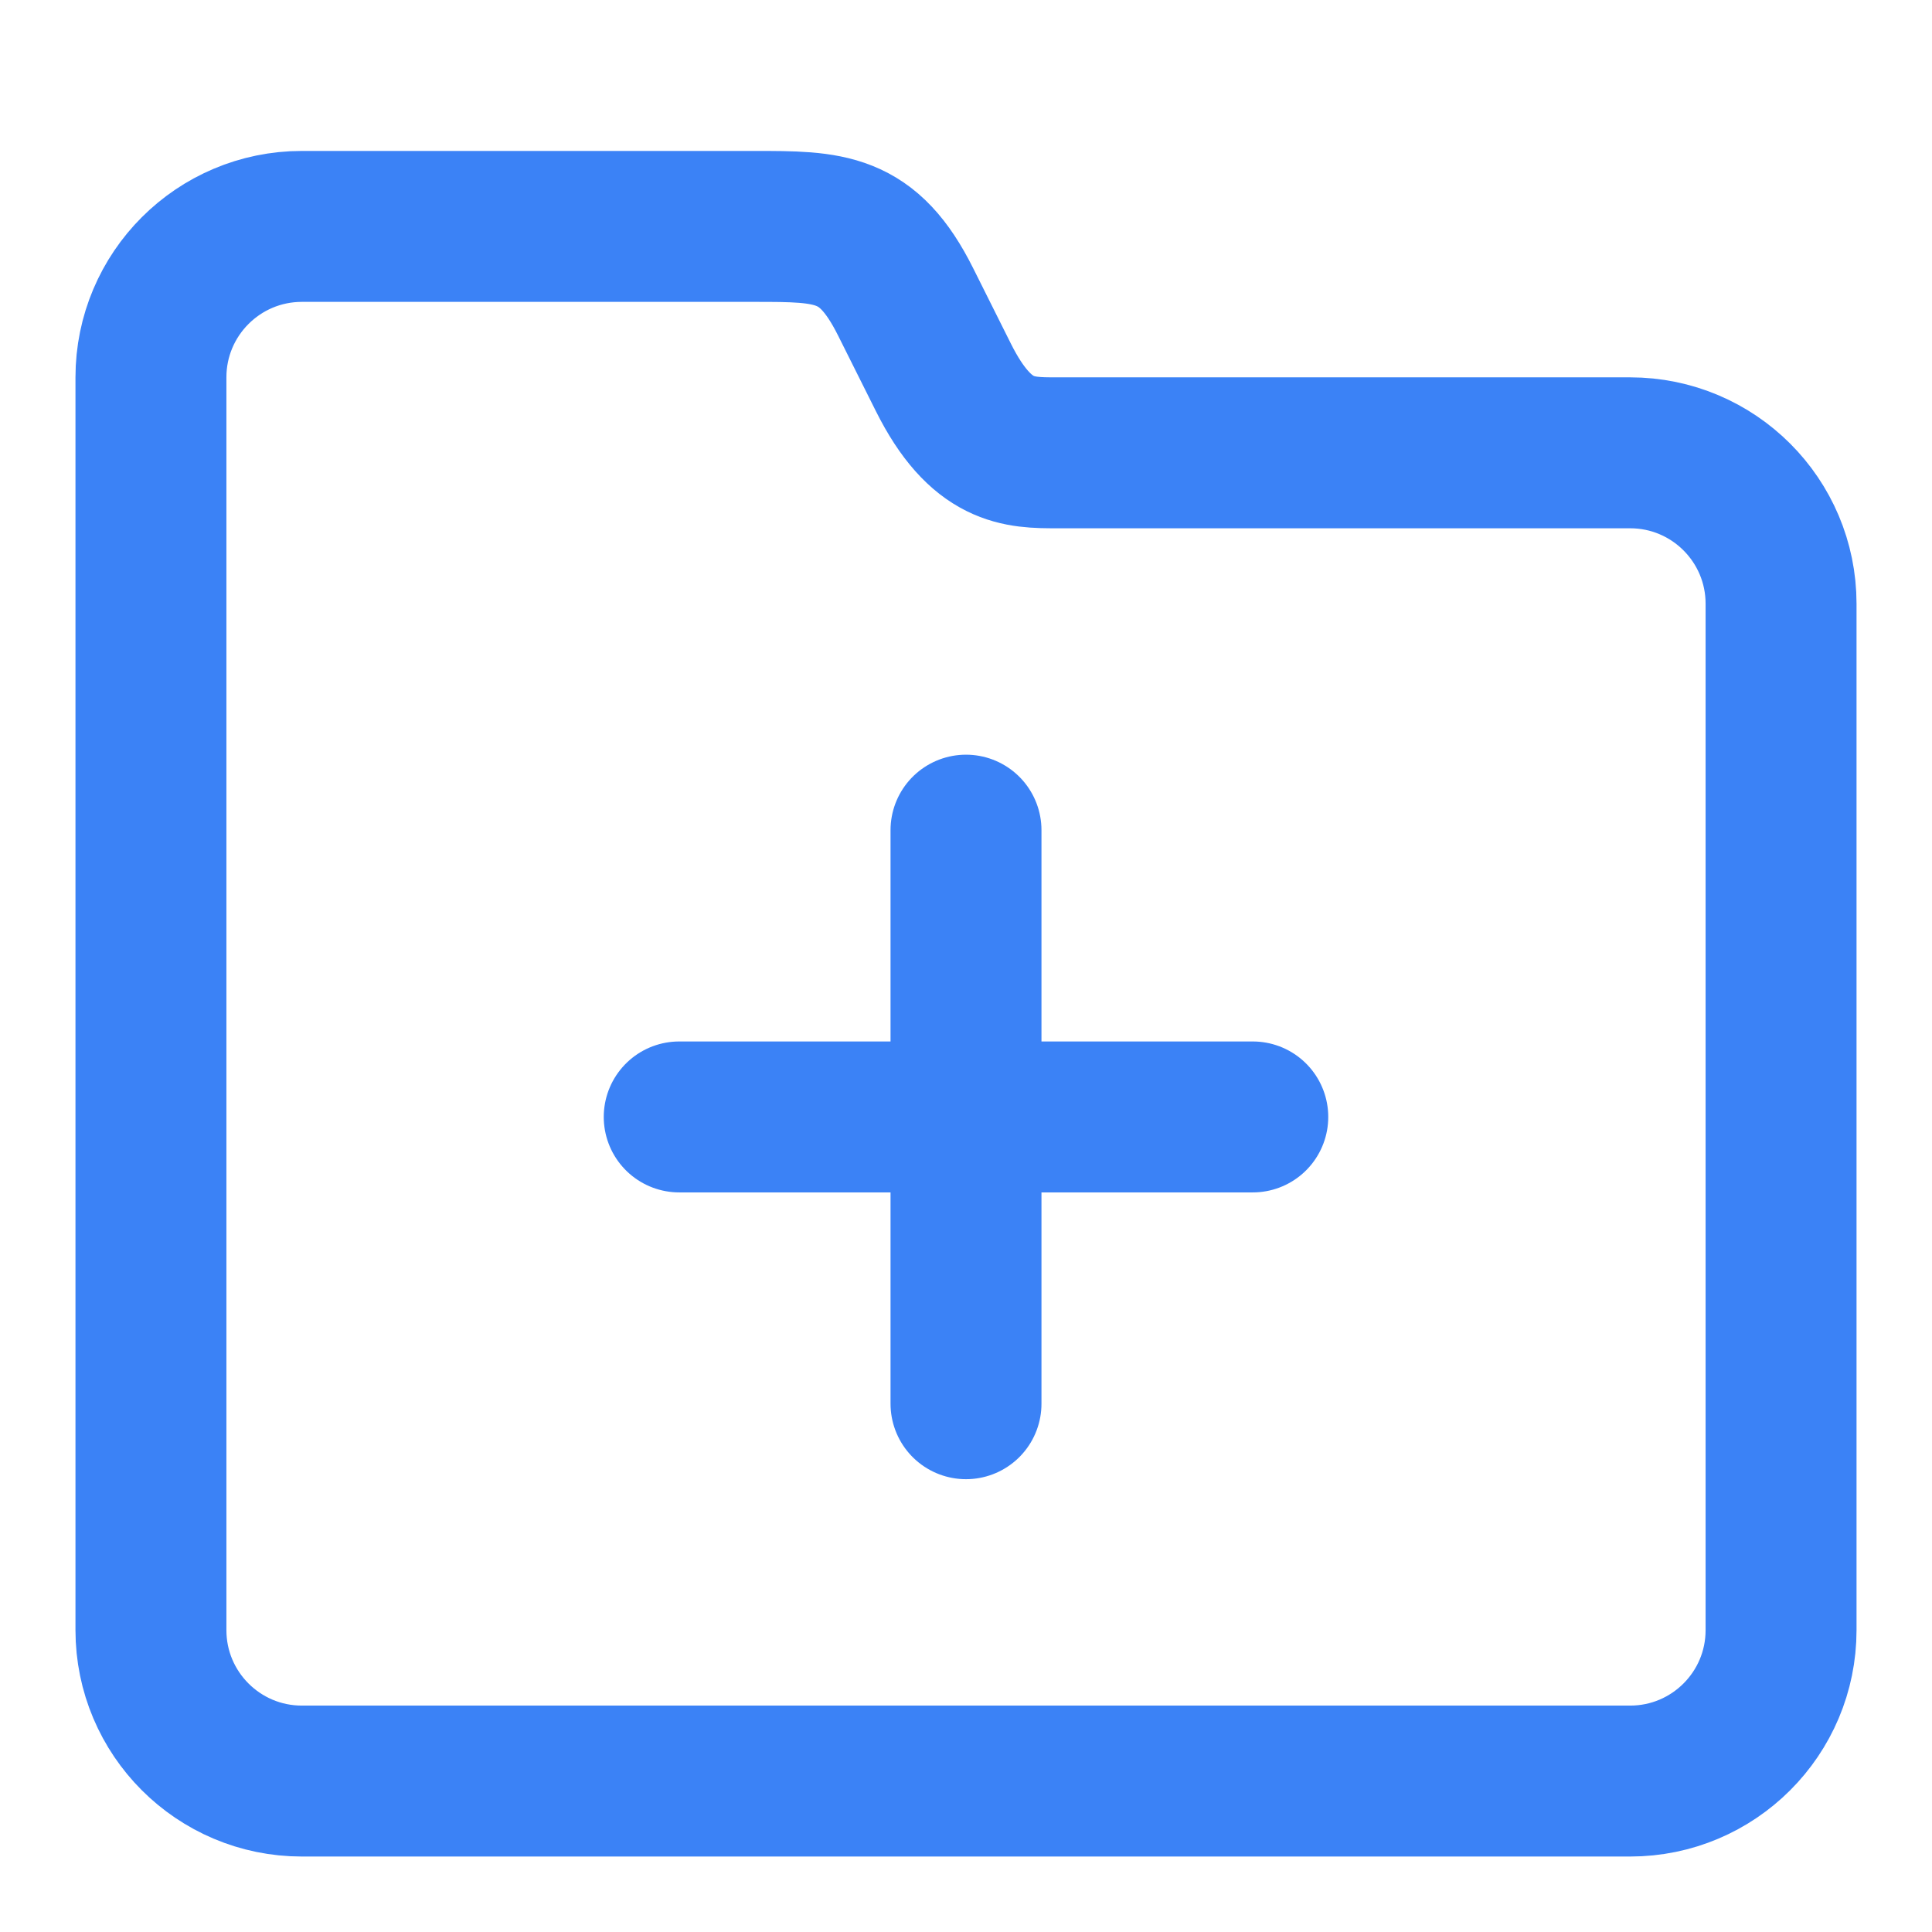
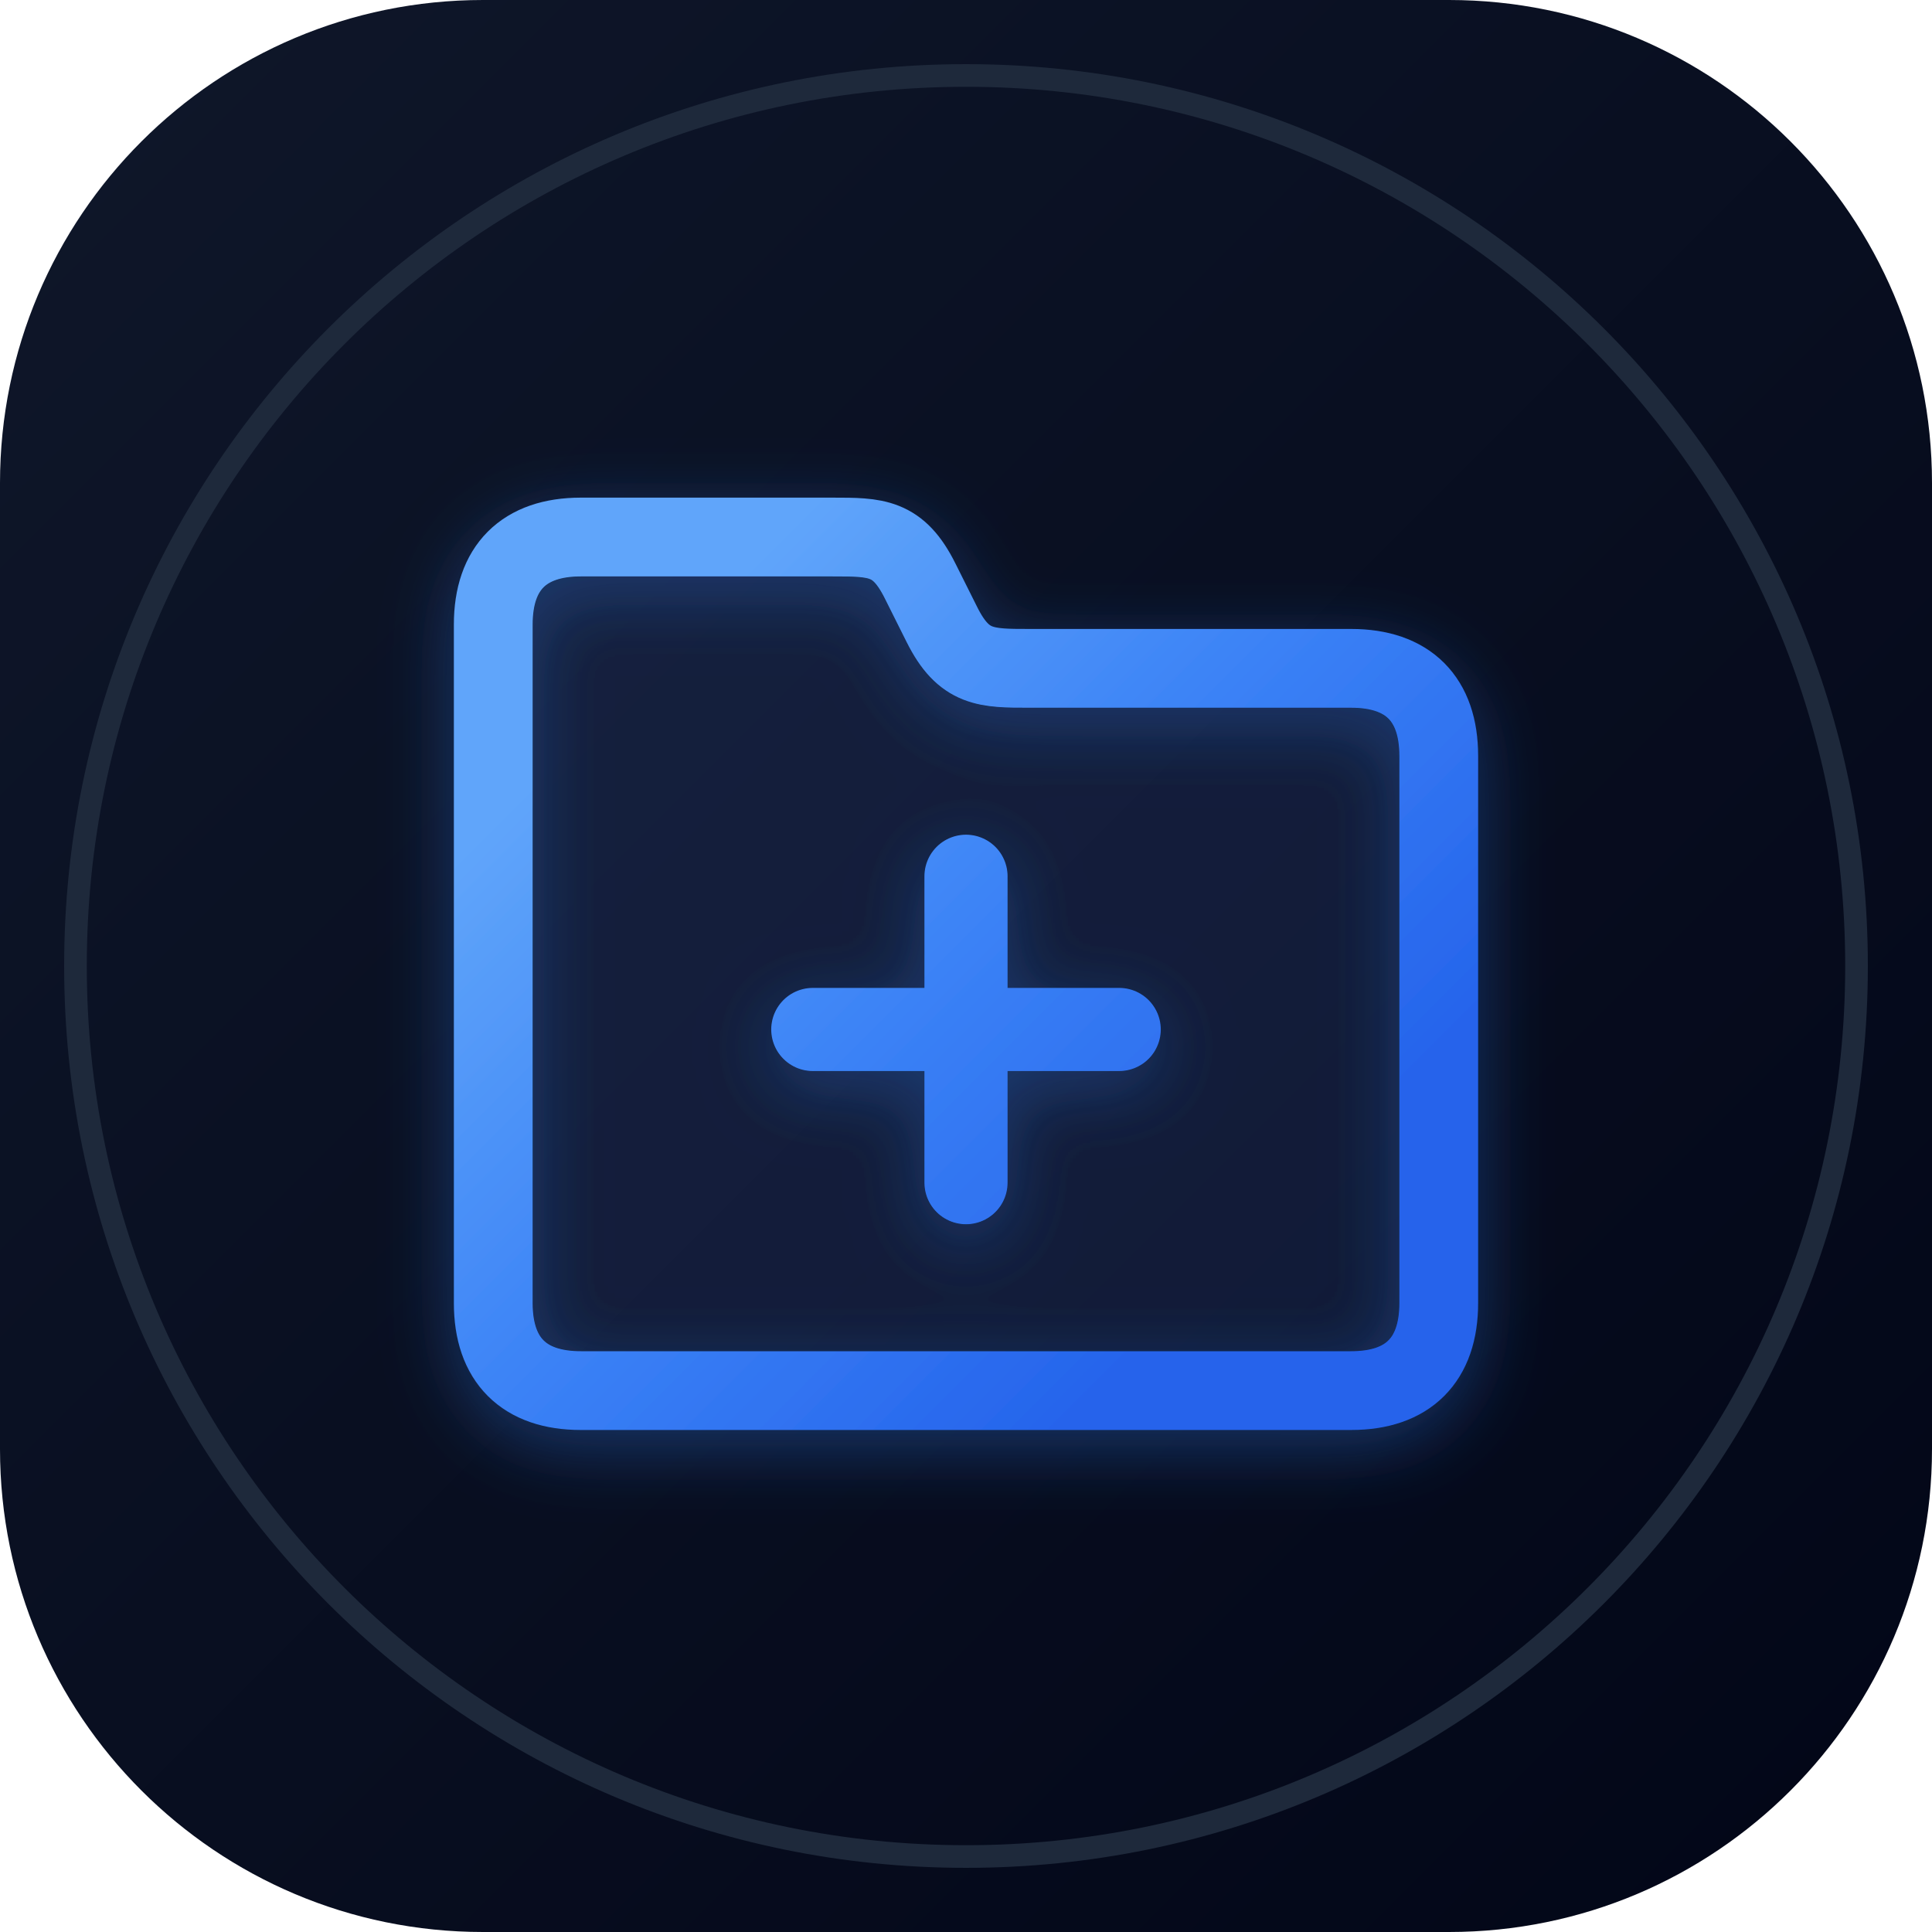
<svg xmlns="http://www.w3.org/2000/svg" width="512" height="512" viewBox="0 0 512 512" fill="none">
-   <path d="M80 60 H200 C220 60, 230 60, 240 80 L250 100 C260 120, 270 120, 280 120 H432 C454.091 120 472 137.909 472 160 V432 C472 454.091 454.091 472 432 472 H80 C57.909 472 40 454.091 40 432 V100 C40 77.909 57.909 60 80 60Z" stroke="#3b82f6" stroke-width="40" stroke-linecap="round" stroke-linejoin="round" />
-   <path d="M256 220 V372" stroke="#3b82f6" stroke-width="40" stroke-linecap="round" stroke-linejoin="round" />
-   <path d="M180 296 H332" stroke="#3b82f6" stroke-width="40" stroke-linecap="round" stroke-linejoin="round" />
+   <defs>
+     <linearGradient id="bgGrad" x1="0" y1="0" x2="512" y2="512" gradientUnits="userSpaceOnUse">
+       <stop offset="0%" stop-color="#0f172a" />
+       <stop offset="100%" stop-color="#020617" />
+     </linearGradient>
+     <linearGradient id="primaryGrad" x1="120" y1="120" x2="392" y2="392" gradientUnits="userSpaceOnUse">
+       <stop offset="0%" stop-color="#60a5fa" />
+       <stop offset="50%" stop-color="#3b82f6" />
+       <stop offset="100%" stop-color="#2563eb" />
+     </linearGradient>
+     <filter id="glow" x="-20%" y="-20%" width="140%" height="140%">
+       <feDropShadow dx="0" dy="8" stdDeviation="16" flood-color="#3b82f6" flood-opacity="0.35" />
+     </filter>
+   </defs>
+   <rect width="512" height="512" rx="128" fill="url(#bgGrad)" />
+   <circle cx="256" cy="256" r="236" stroke="#1e293b" stroke-width="6" fill="none" />
+   <g transform="translate(256, 256) scale(0.58) translate(-256, -266)" filter="url(#glow)">
+     <path d="M80 70 H195 C215 70, 225 70, 235 90 L245 110 C255 130, 265 130, 285 130 H432 C458 130, 472 144, 472 170 V420 C472 446, 458 460, 432 460 H80 C54 460, 40 446, 40 420 V110 C40 84, 54 70, 80 70Z" stroke="url(#primaryGrad)" stroke-width="36" stroke-linecap="round" stroke-linejoin="round" fill="#1e293b" fill-opacity="0.2" />
+     <path d="M256 225 V365" stroke="url(#primaryGrad)" stroke-width="38" stroke-linecap="round" />
+     <path d="M186 295 H326" stroke="url(#primaryGrad)" stroke-width="38" stroke-linecap="round" />
+   </g>
</svg>
